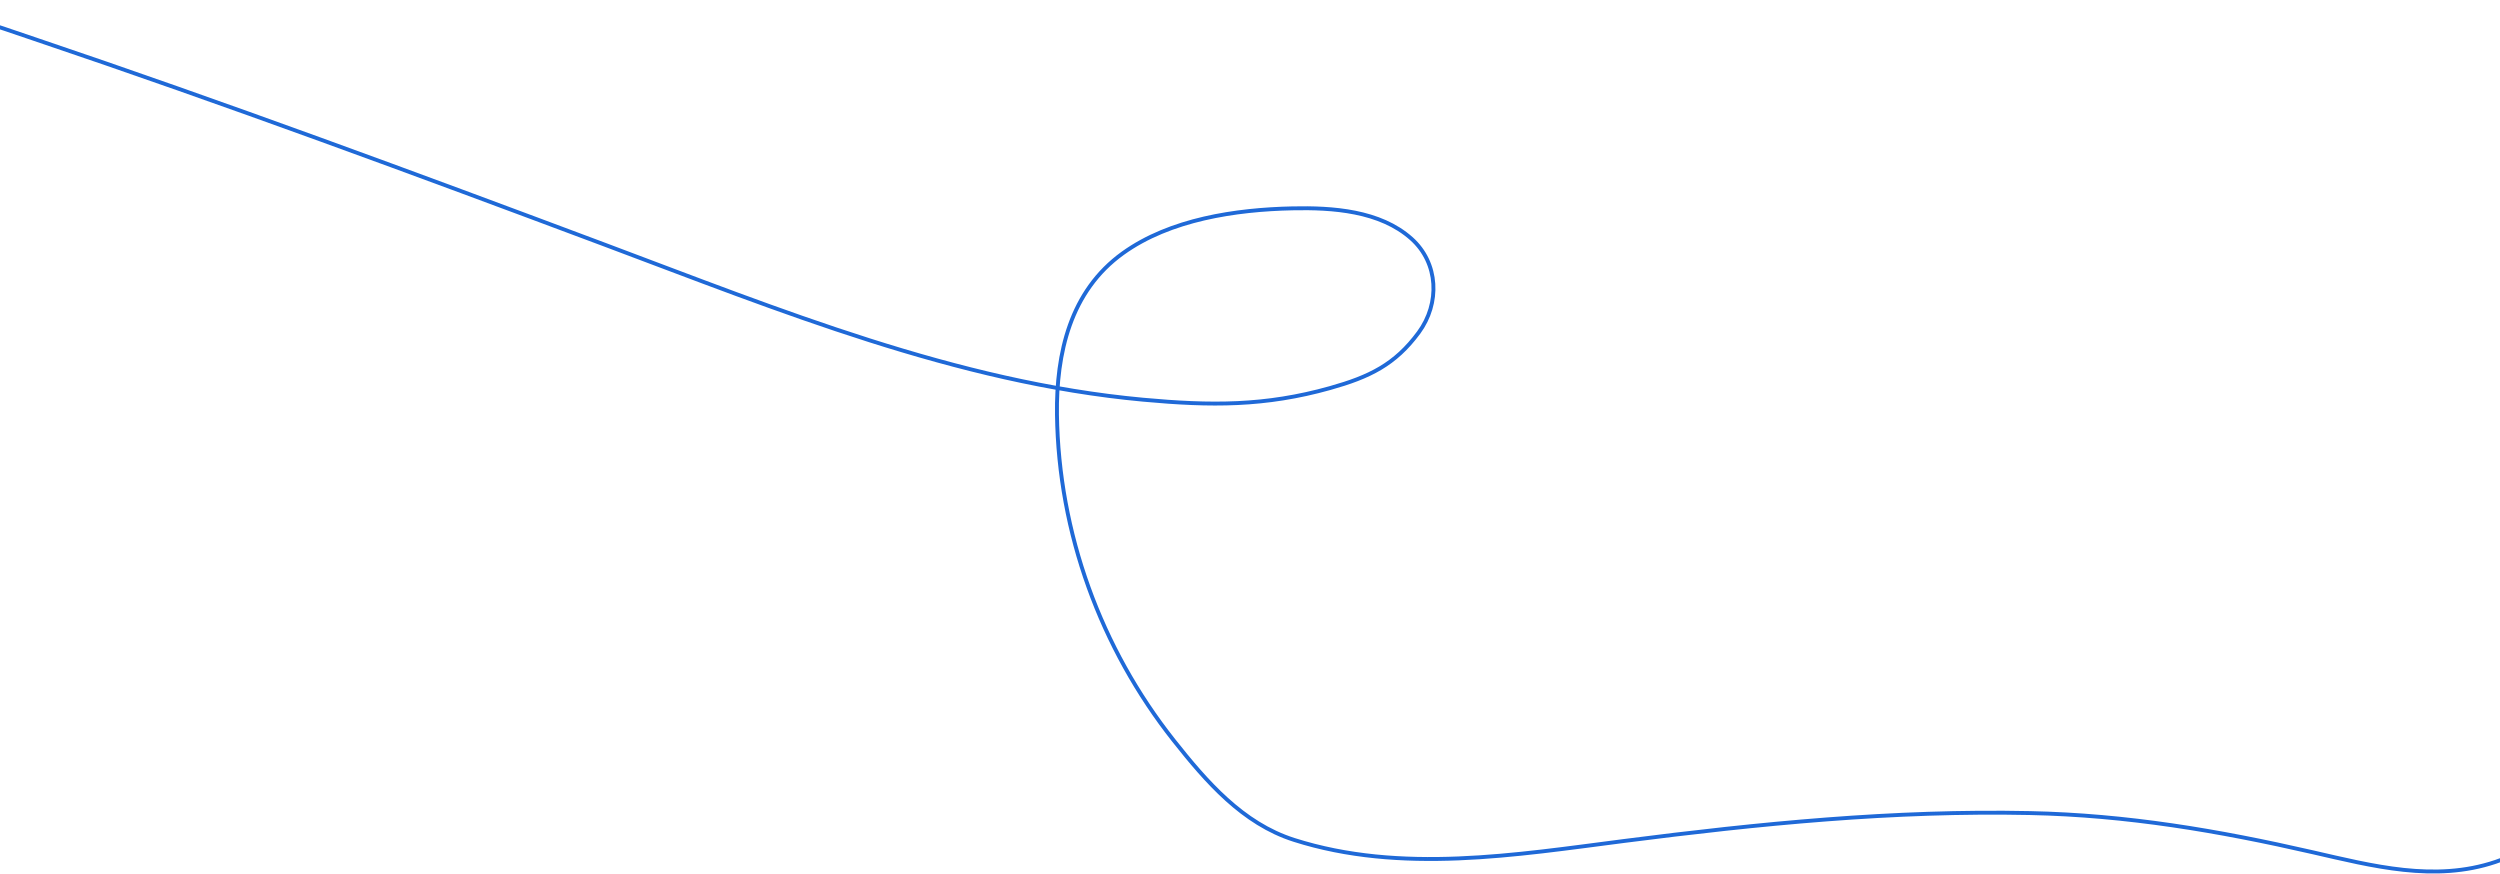
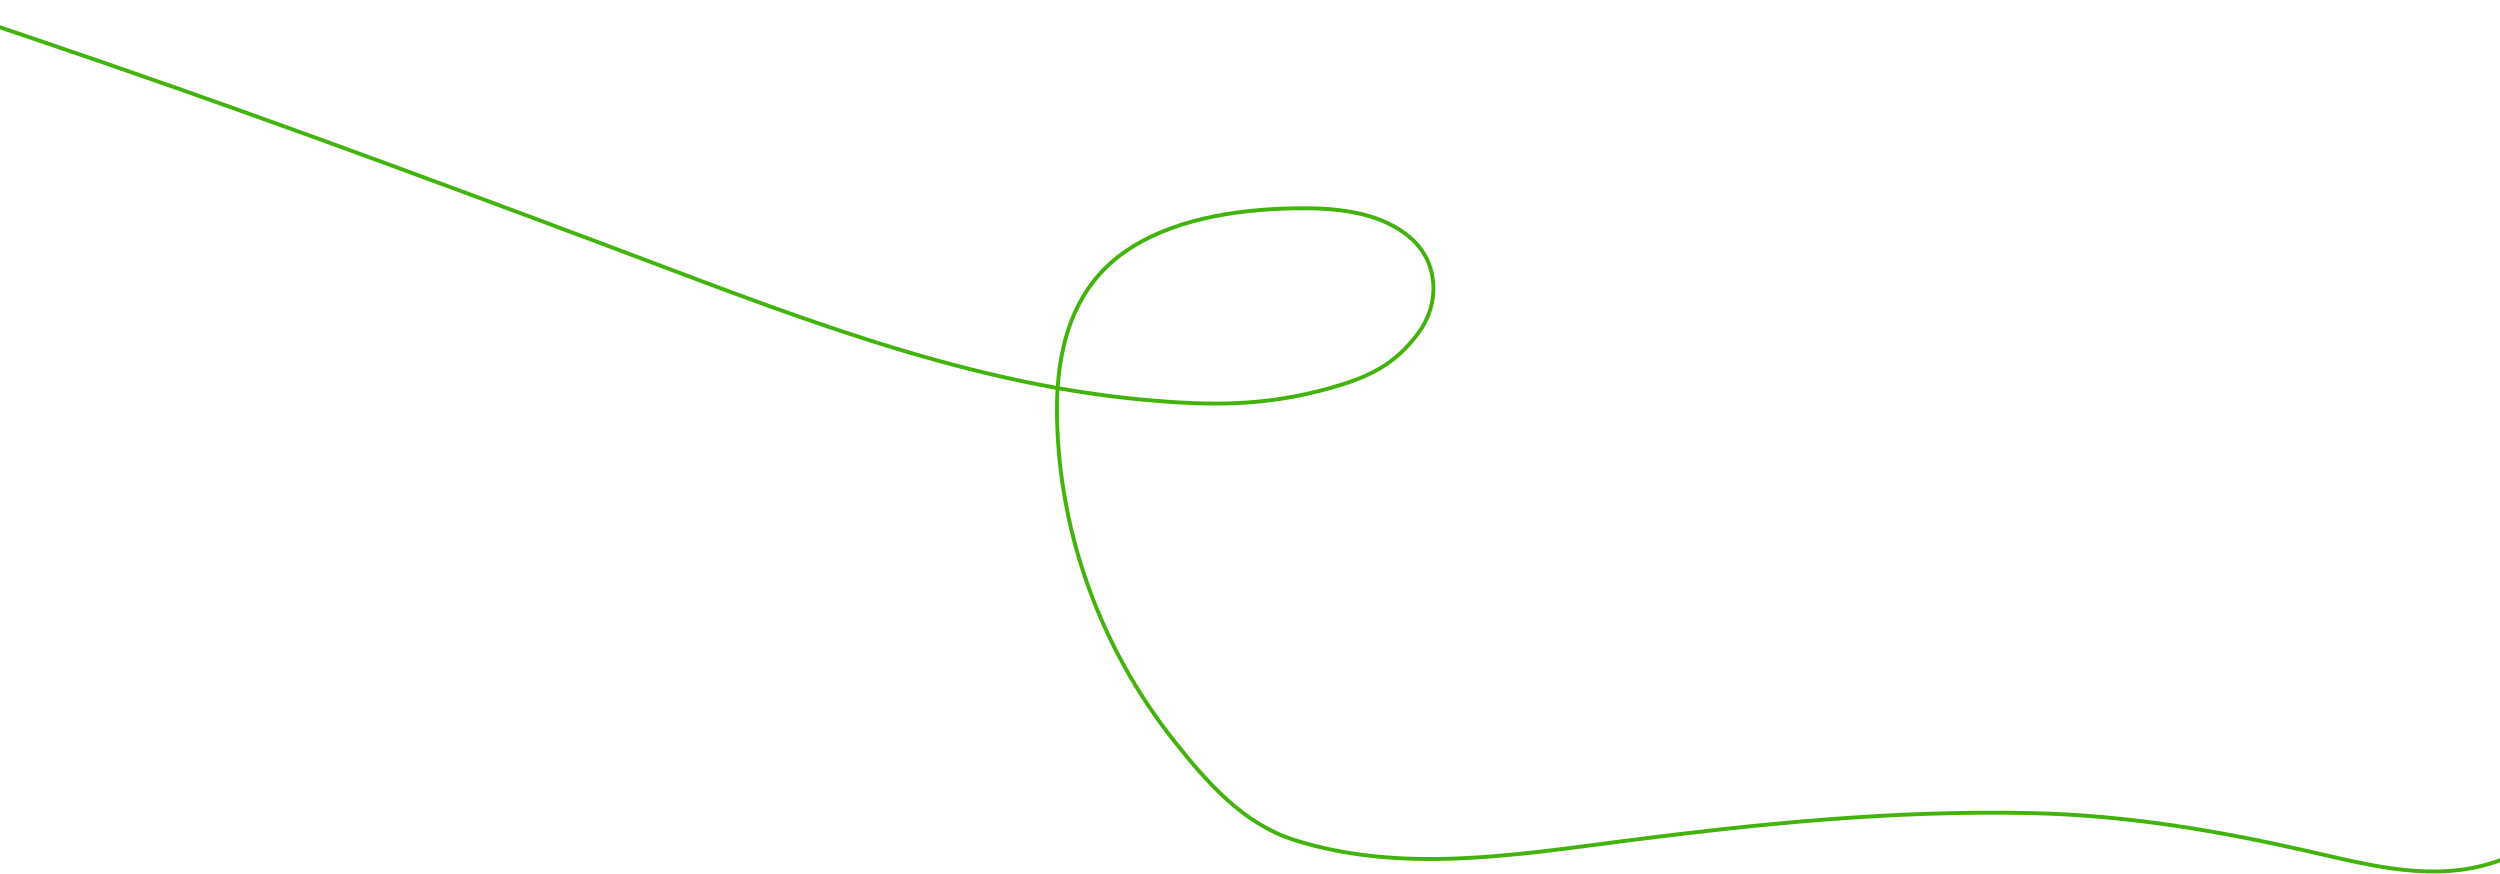
<svg xmlns="http://www.w3.org/2000/svg" width="1920" height="671" viewBox="0 0 1920 671" fill="none">
-   <path d="M-64 2C-33.335 9.169 -3.663 19.791 26.15 29.855C173.414 79.571 319.035 133.441 464.575 187.955C598.156 237.99 734.451 293.762 877.93 306.973C929.971 311.765 971.609 312.048 1021.51 298.026C1051.71 289.539 1071.43 280.008 1089.55 255.398C1106.04 232.998 1104.91 202.026 1083.97 183.312C1059.82 161.726 1023.3 159.361 992.643 160.015C949.074 160.945 898.724 168.36 862.399 194.455C821.963 223.501 811.109 271.251 811.753 318.453C812.991 409.245 845.329 497.812 901.48 568.728C926.363 600.153 954.22 632.41 993.825 645.035C1075.85 671.181 1164.13 656.554 1247.22 645.879C1350.94 632.553 1454.26 622.23 1559.03 624.439C1633.54 626.009 1703.7 637.932 1775.97 654.488C1822.07 665.05 1869.92 677.657 1916.59 661.917C1944.61 652.466 1963.72 635.308 1984.12 615.829" stroke="#1F69D7" stroke-width="3" stroke-linecap="round" />
+   <path d="M-64 2C-33.335 9.169 -3.663 19.791 26.15 29.855C173.414 79.571 319.035 133.441 464.575 187.955C598.156 237.99 734.451 293.762 877.93 306.973C929.971 311.765 971.609 312.048 1021.51 298.026C1051.71 289.539 1071.43 280.008 1089.55 255.398C1106.04 232.998 1104.91 202.026 1083.97 183.312C1059.82 161.726 1023.3 159.361 992.643 160.015C949.074 160.945 898.724 168.36 862.399 194.455C821.963 223.501 811.109 271.251 811.753 318.453C812.991 409.245 845.329 497.812 901.48 568.728C926.363 600.153 954.22 632.41 993.825 645.035C1075.85 671.181 1164.13 656.554 1247.22 645.879C1350.94 632.553 1454.26 622.23 1559.03 624.439C1633.54 626.009 1703.7 637.932 1775.97 654.488C1822.07 665.05 1869.92 677.657 1916.59 661.917C1944.61 652.466 1963.72 635.308 1984.12 615.829" stroke="#41b30a" stroke-width="3" stroke-linecap="round" />
</svg>
